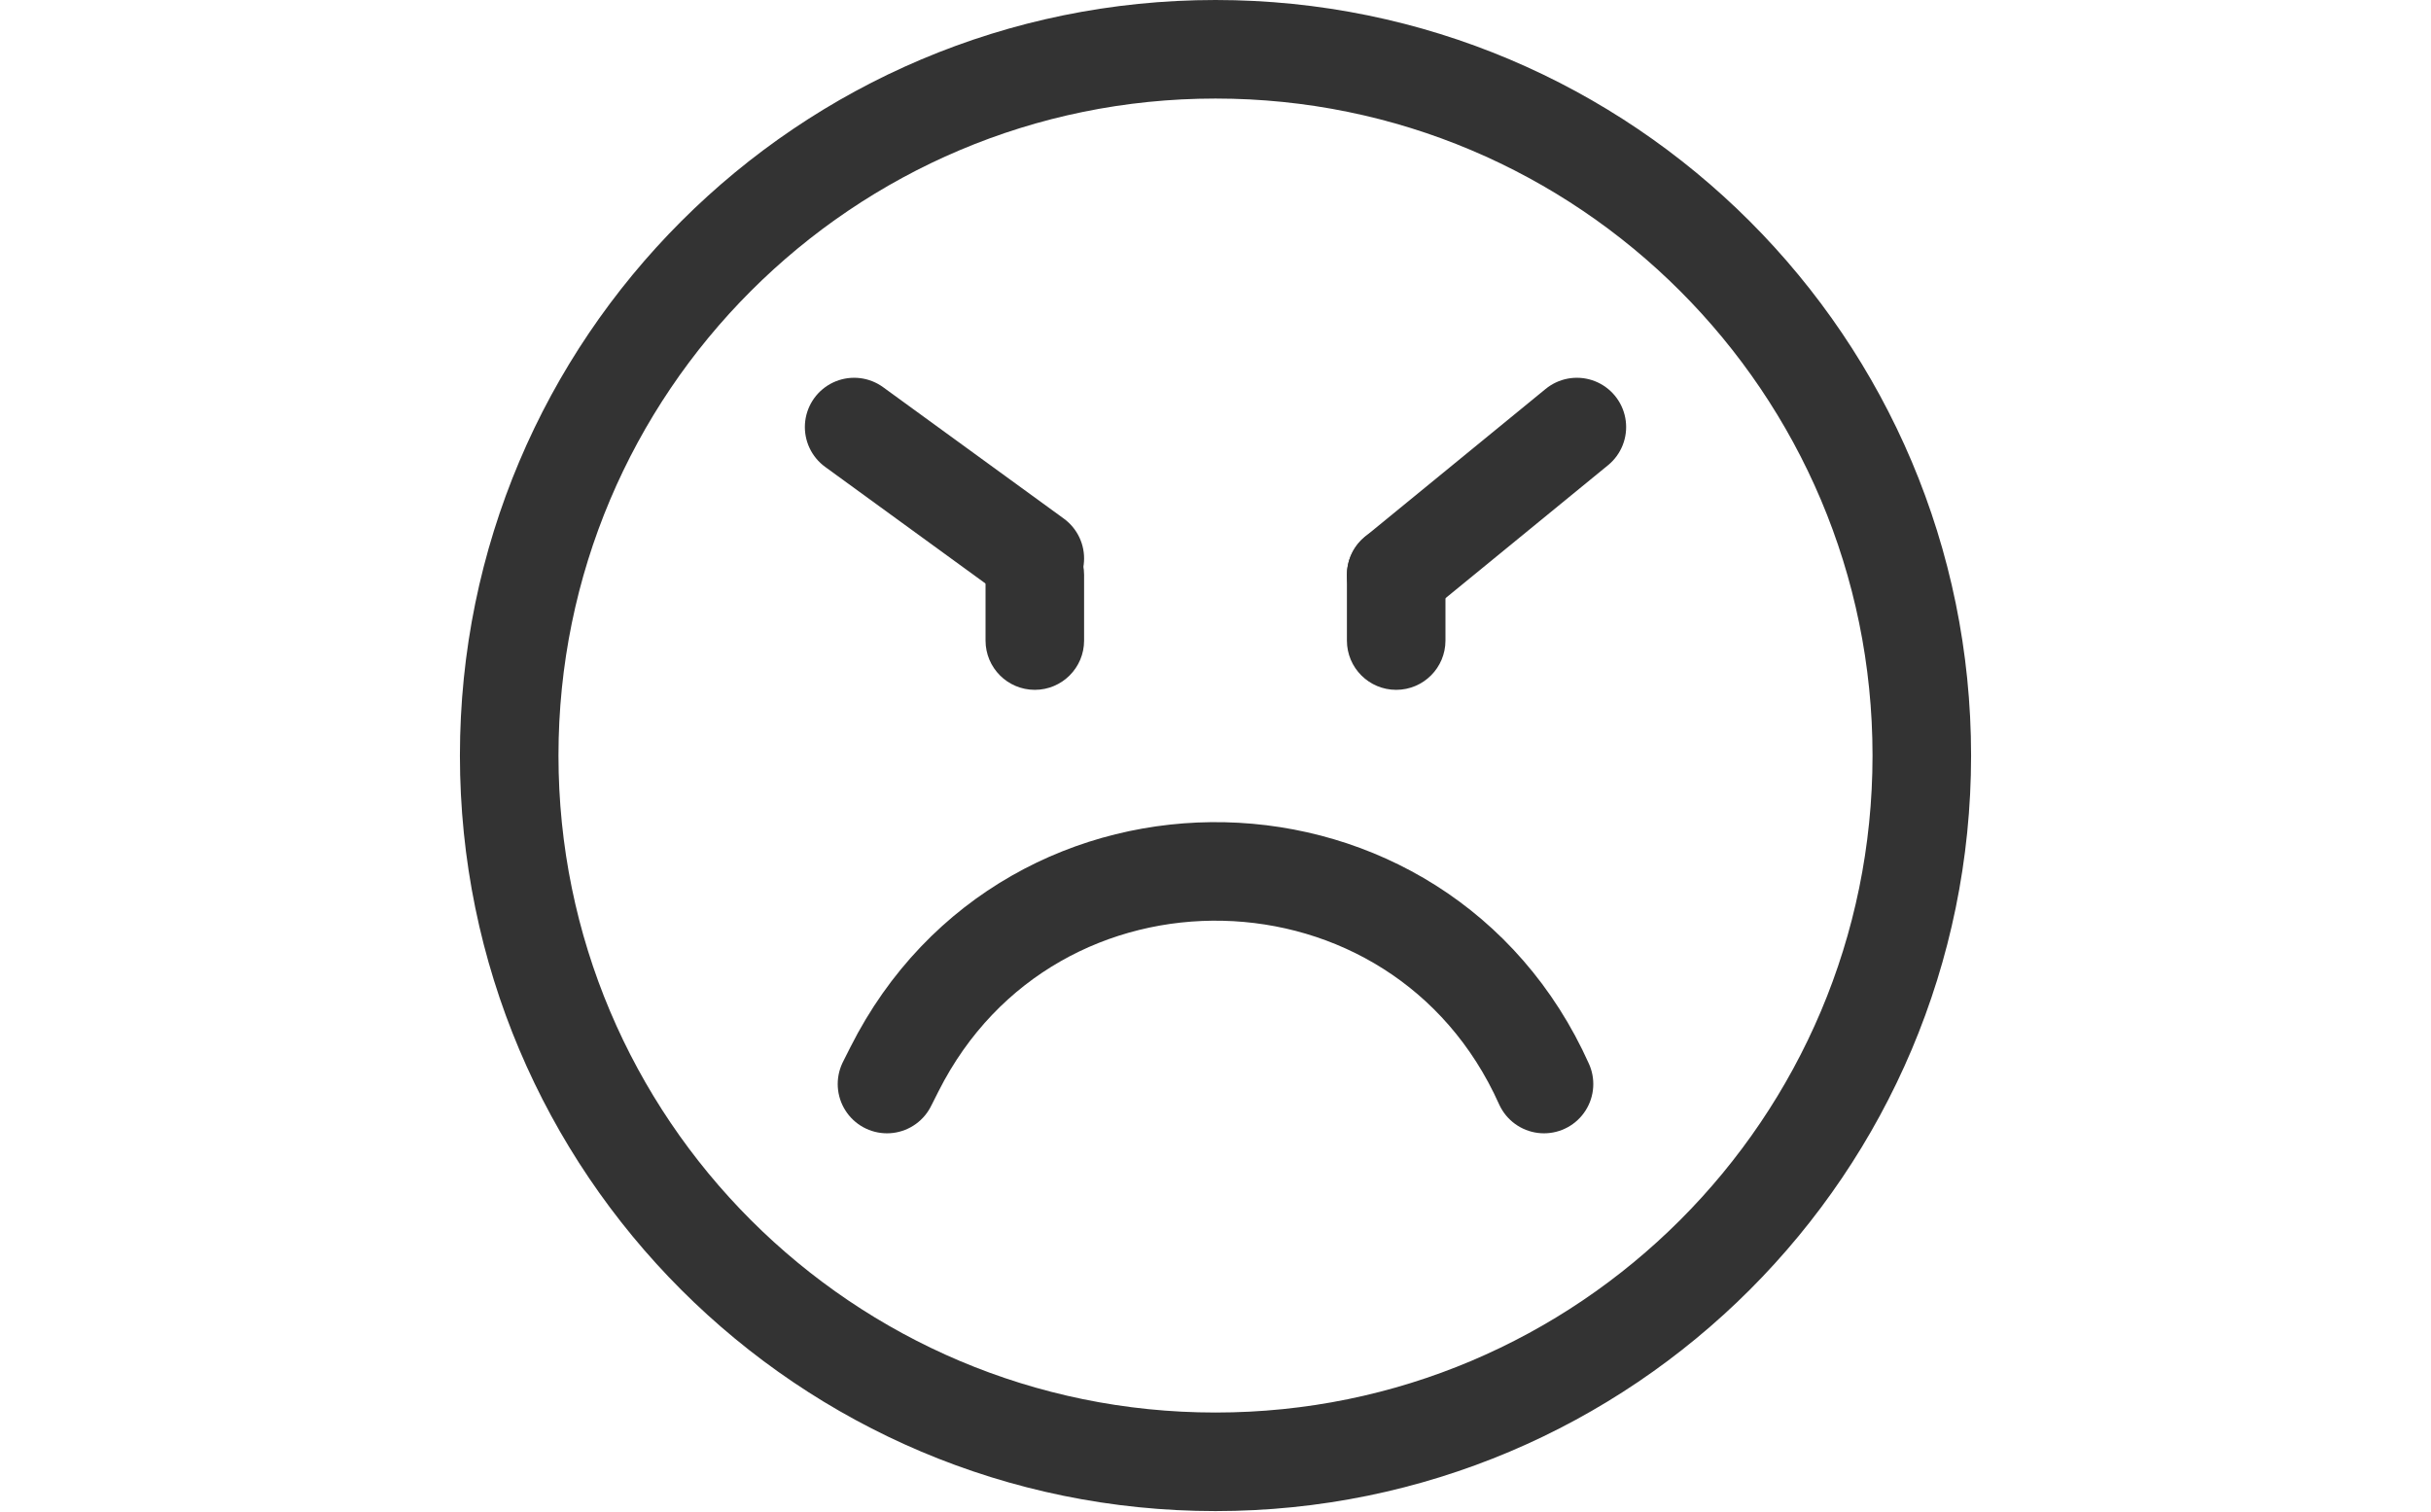
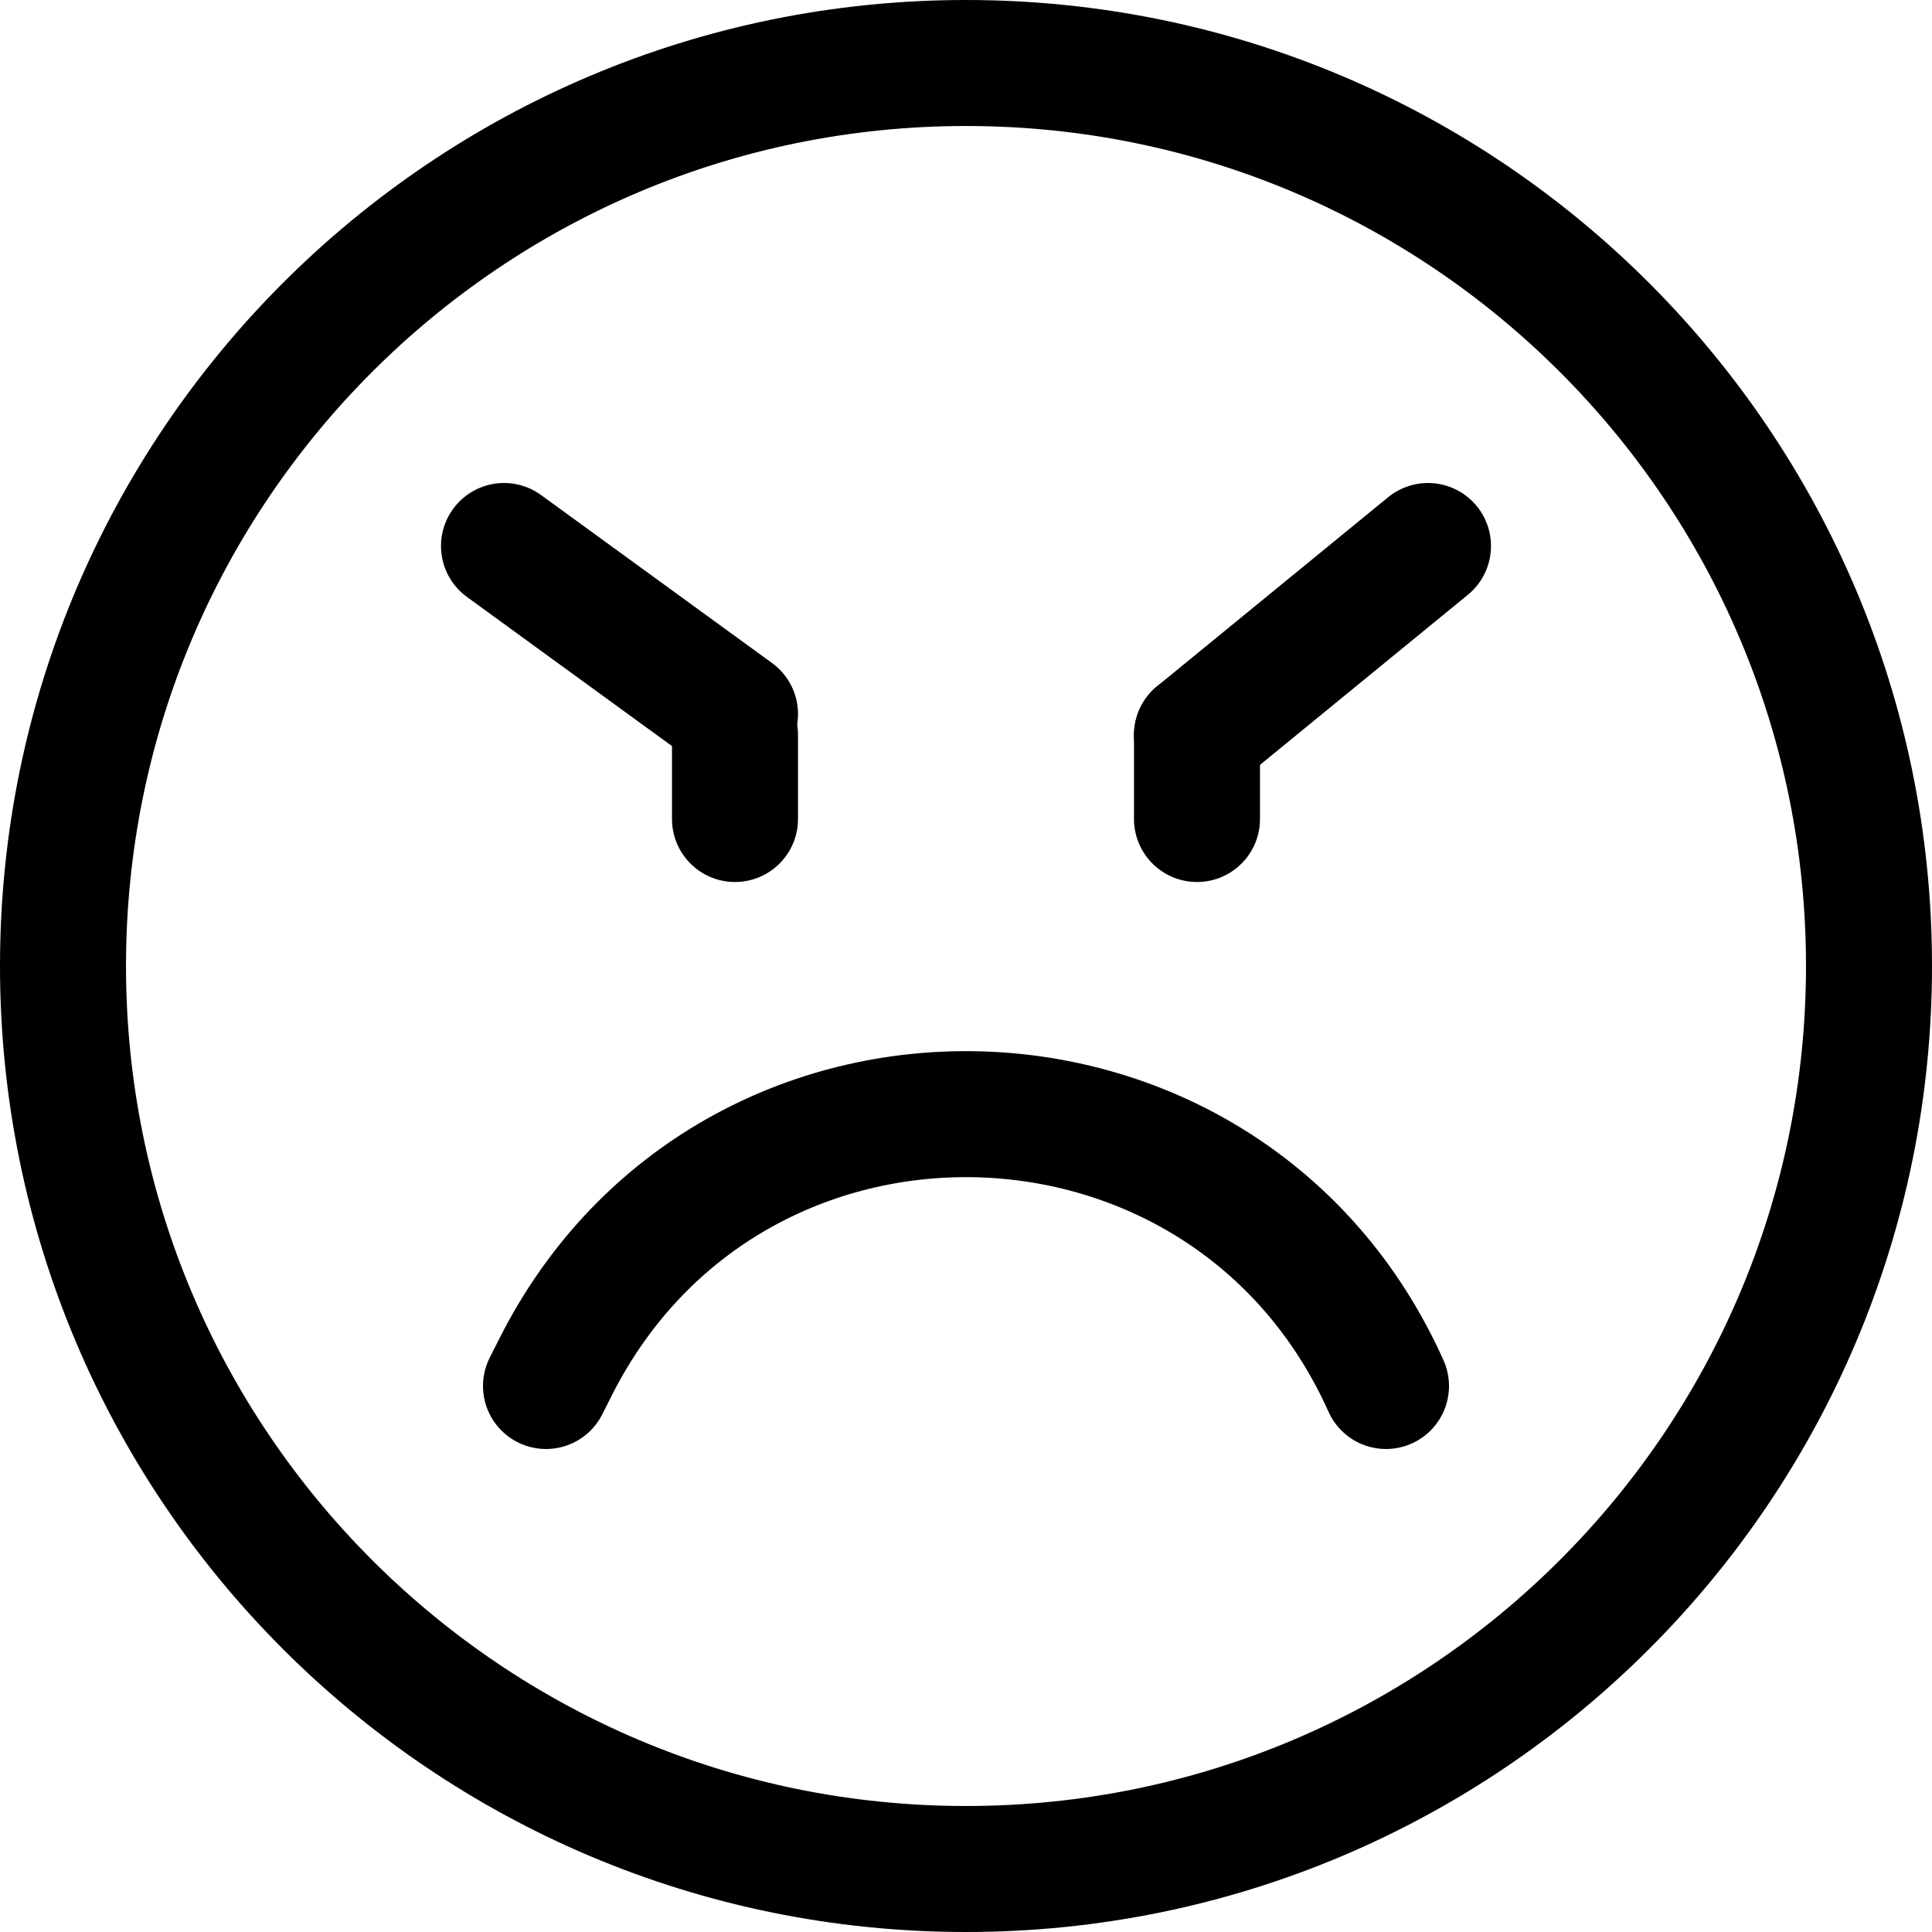
- <svg xmlns="http://www.w3.org/2000/svg" width="74" height="46" viewBox="0 0 74 46" fill="none">
-   <path d="M47 33V33C43.228 24.584 31.38 24.314 27.228 32.548L27 33" stroke="#333333" stroke-width="3" stroke-linecap="round" />
-   <circle cx="37" cy="23" r="21.5" stroke="#333333" stroke-width="3" />
-   <path d="M26 13L31.5 17" stroke="#333333" stroke-width="3" stroke-linecap="round" />
-   <path d="M48 13L42.5 17.5" stroke="#333333" stroke-width="3" stroke-linecap="round" />
-   <rect x="30" y="16" width="3" height="5" rx="1.5" fill="#333333" />
-   <rect width="3" height="5" rx="1.5" transform="matrix(-1 0 0 1 44 16)" fill="#333333" />
+ <svg xmlns="http://www.w3.org/2000/svg" width="46" height="46" viewBox="0 0 46 46" fill="none">
+   <path d="M33 33V33C29.228 24.584 17.38 24.314 13.228 32.548L13 33" stroke="black" stroke-width="3" stroke-linecap="round" />
+   <circle cx="23" cy="23" r="21.5" stroke="black" stroke-width="3" />
+   <path d="M12 13L17.5 17" stroke="black" stroke-width="3" stroke-linecap="round" />
+   <path d="M34 13L28.5 17.5" stroke="black" stroke-width="3" stroke-linecap="round" />
+   <rect x="16" y="16" width="3" height="5" rx="1.5" fill="black" />
+   <rect width="3" height="5" rx="1.5" transform="matrix(-1 0 0 1 30 16)" fill="black" />
</svg>
